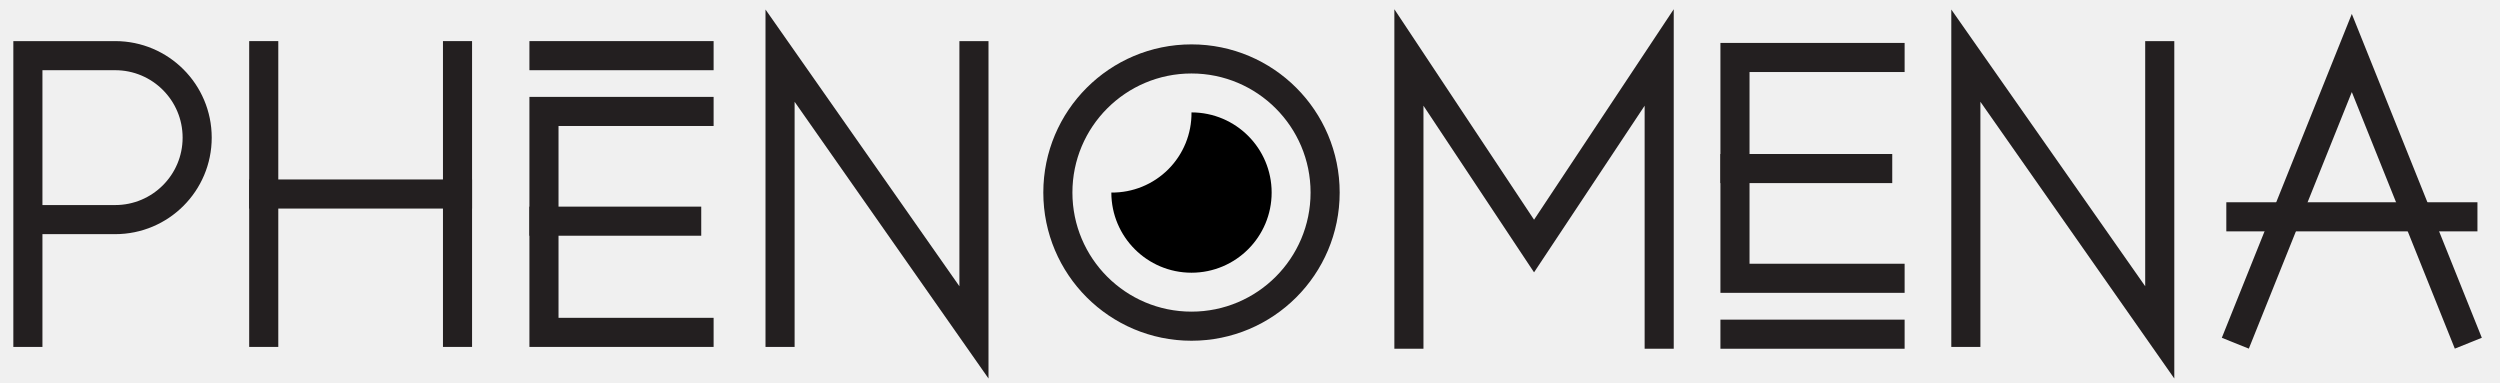
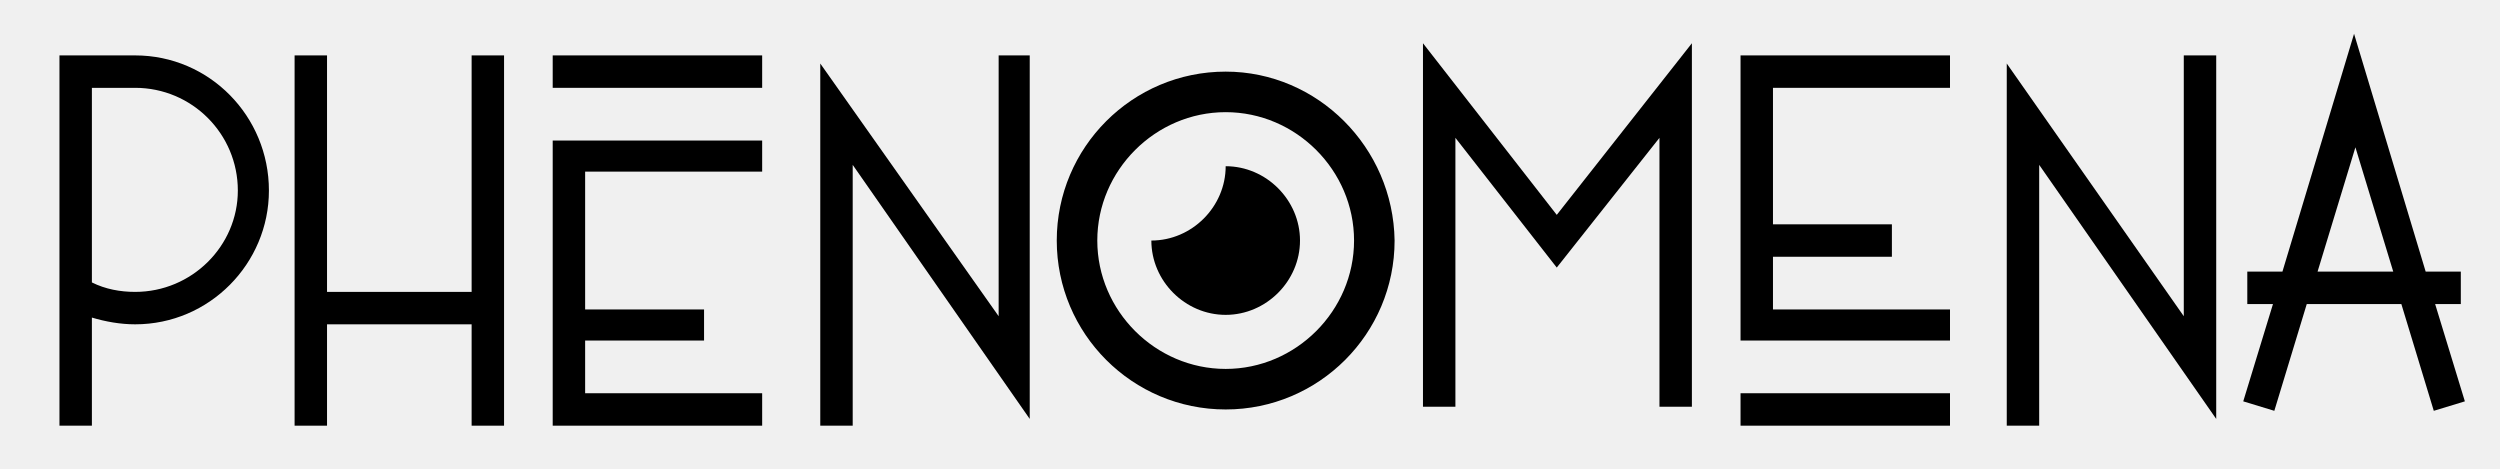
- <svg xmlns="http://www.w3.org/2000/svg" viewBox="0 0 206.17 31.55">
-   <defs>
-     <style>.cls-1{fill:none;stroke:#231f20;stroke-linecap:square;stroke-miterlimit:10;stroke-width:2.4px;}</style>
-   </defs>
-   <g id="Calque_2" data-name="Calque 2">
-     <path class="cls-1" d="M2.3,27.41V4.59H9.5a6.76,6.76,0,1,1,0,13.52H2.3" />
-     <line class="cls-1" x1="21.75" y1="4.59" x2="21.75" y2="27.41" />
-     <line class="cls-1" x1="37.73" y1="4.59" x2="37.73" y2="27.41" />
-     <line class="cls-1" x1="21.75" y1="16" x2="37.73" y2="16" />
-     <polyline class="cls-1" points="57.65 9.19 44.86 9.19 44.86 27.41 57.65 27.41" />
-     <line class="cls-1" x1="56.63" y1="18.24" x2="44.86" y2="18.24" />
-     <line class="cls-1" x1="44.86" y1="4.59" x2="57.65" y2="4.59" />
-     <polyline class="cls-1" points="64.33 27.41 64.33 4.59 80.32 27.41 80.32 4.59" />
-     <circle class="cls-1" cx="98.26" cy="15.88" r="11.02" />
-     <path d="M98.26,9.27a6.61,6.61,0,1,1-6.61,6.61A6.54,6.54,0,0,0,98.26,9.27Z" />
-     <polyline class="cls-1" points="162.12 27.41 162.12 4.59 178.11 27.41 178.11 4.59" />
-     <polyline class="cls-1" points="116.19 27.56 116.19 4.74 126.51 20.29 136.83 4.74 136.83 27.56" />
-     <polyline class="cls-1" points="184.79 27.19 193.95 4.37 203.11 27.19" />
-     <line class="cls-1" x1="184.8" y1="17.88" x2="203.11" y2="17.88" />
-     <polyline class="cls-1" points="155.87 22.95 143.08 22.95 143.08 4.74 155.87 4.74" />
-     <line class="cls-1" x1="154.85" y1="13.9" x2="143.08" y2="13.9" />
-     <line class="cls-1" x1="143.08" y1="27.56" x2="155.87" y2="27.56" />
+ <svg xmlns="http://www.w3.org/2000/svg" version="1.1" id="Calque_1" x="0px" y="0px" viewBox="0 0 185 34.7" style="enable-background:new 0 0 185 34.7;" xml:space="preserve">
+   <style type="text/css">
+ 	.st0{display:none;}
+ 	.st1{display:inline;fill:#FFFFFF;}
+ </style>
+   <g class="st0">
+     <path class="st1" d="M92.7,0C81.2,0,70.3,6.1,64.5,16.3l-0.6,1.2l0.6,1.2C70.3,28.8,81,34.9,92.7,34.9c11.5,0,22.4-6.1,28.2-16.3   l0.6-1.2l-0.6-1.2C115.1,6.3,104.2,0,92.7,0z M93.5,26.4c-5,0-8.9-4-8.9-8.9s4-8.9,8.9-8.9c5,0,8.9,4,8.9,8.9S98.4,26.4,93.5,26.4z    M69.3,17.5C73.5,11,80.2,6.6,87.7,5.2C83.2,7.3,80,12.1,80,17.5s3.2,10.1,7.9,12.3C80,28.4,73.2,24,69.3,17.5z M100.6,29.1   c4-2.4,6.5-6.7,6.5-11.7s-2.6-9.3-6.5-11.7c6.3,1.8,11.9,5.9,15.7,11.7C112.5,23.2,107,27.2,100.6,29.1z" />
+     <path class="st1" d="M93.5,10.7c0,3.4-2.8,6.7-6.7,6.7c0,3.8,3,6.7,6.7,6.7s6.7-3,6.7-6.7S97.2,10.7,93.5,10.7z" />
+     <path class="st1" d="M4.3,11.1H0V24h1.2v-4.7h3.1c2.3,0,4.1-1.8,4.1-4.1C8.4,13,6.6,11.1,4.3,11.1z M4.3,18.1H1.2v-5.7h3.1   c1.6,0,2.9,1.3,2.9,2.9S5.9,18.1,4.3,18.1z" />
+     <polygon class="st1" points="21.4,16.5 12.7,16.5 12.7,9.2 11.2,9.2 11.2,16.5 11.2,18.1 11.2,25.4 12.7,25.4 12.7,18.1 21.4,18.1    21.4,25.4 23,25.4 23,18.1 23,16.5 23,9.2 21.4,9.2  " />
+     <polygon class="st1" points="58.1,24 42.1,1.2 42.1,29 44.5,29 44.5,8.8 60.5,31.6 60.5,3.8 58.1,3.8  " />
+     <polygon class="st1" points="26.4,17.3 26.4,19.2 26.4,26.6 38.6,26.6 38.6,24.7 28.3,24.7 28.3,19.2 37.8,19.2 37.8,17.3    28.3,17.3 28.3,12 38.6,12 38.6,10.1 26.4,10.1  " />
+     <rect x="26.4" y="6.4" class="st1" width="12.2" height="1.9" />
+     <polygon class="st1" points="177.2,23.6 167,9 167,26.8 168.5,26.8 168.5,13.8 178.8,28.4 178.8,10.6 177.2,10.6  " />
+     <polygon class="st1" points="124.9,3.3 124.9,31.3 127.3,31.3 127.3,11.3 136.4,25 145.5,11.3 145.5,31.3 147.9,31.3 147.9,3.3    136.4,20.6  " />
+     <path class="st1" d="M192.1,25.8l1.1-0.5l-1.8-4.5h1.6v-1.2h-2.1l-3.2-7.9l-3.2,7.9h-2.1v1.2h1.6l-1.8,4.5l1.1,0.5l2-5h4.7   L192.1,25.8z M185.9,19.6l1.9-4.7l1.8,4.7H185.9z" />
+     <polygon class="st1" points="151.4,15.6 151.4,17.5 151.4,24.7 163.5,24.7 163.5,22.8 153.3,22.8 153.3,17.5 162.7,17.5    162.7,15.6 153.3,15.6 153.3,10.2 163.5,10.2 163.5,8.3 151.4,8.3  " />
+     <rect x="151.4" y="26.5" class="st1" width="12.2" height="1.9" />
+   </g>
+   <g>
+     <polygon points="105.3,3.2 105.3,30.1 107.7,30.1 107.7,10.2 115.2,19.8 122.8,10.2 122.8,30.1 125.2,30.1 125.2,3.2 115.2,15.9     " />
+     <path d="M180.1,30.4l2.3-0.7l-2.2-7.2h1.9v-2.4h-2.6l-5.3-17.6l-5.3,17.6h-2.6v2.4h1.9l-2.2,7.2l2.3,0.7l2.4-7.9h7L180.1,30.4z    M171.5,20.1l2.8-9.2l2.8,9.2H171.5z" />
+     <polygon points="161.6,23.4 148.5,4.7 148.5,31.5 150.9,31.5 150.9,12.2 164,31 164,4.1 161.6,4.1  " />
+     <polygon points="73.9,23.4 60.7,4.7 60.7,31.5 63.1,31.5 63.1,12.2 76.2,31 76.2,4.1 73.9,4.1  " />
+     <rect x="128.8" y="29.1" width="15.5" height="2.4" />
+     <polygon points="128.8,16.6 128.8,19 128.8,25.2 144.3,25.2 144.3,22.9 131.2,22.9 131.2,19 140,19 140,16.6 131.2,16.6 131.2,6.5    144.3,6.5 144.3,4.1 128.8,4.1  " />
+     <rect x="40.9" y="4.1" width="15.5" height="2.4" />
+     <polygon points="40.9,22.9 40.9,25.2 40.9,31.5 56.4,31.5 56.4,29.1 43.3,29.1 43.3,25.2 52.1,25.2 52.1,22.9 43.3,22.9 43.3,12.7    56.4,12.7 56.4,10.4 40.9,10.4  " />
+     <polygon points="34.9,21.6 24.2,21.6 24.2,4.1 21.8,4.1 21.8,21.6 21.8,24 21.8,31.5 24.2,31.5 24.2,24 34.9,24 34.9,31.5    37.3,31.5 37.3,24 37.3,21.6 37.3,4.1 34.9,4.1  " />
+     <path d="M10,4.1H4.4v27.4h2.4v-8c1,0.3,2.1,0.5,3.2,0.5c5.5,0,9.9-4.5,9.9-9.9C19.9,8.6,15.5,4.1,10,4.1z M10,21.6   c-1.1,0-2.2-0.2-3.2-0.7V6.5H10c4.2,0,7.6,3.4,7.6,7.6C17.6,18.2,14.2,21.6,10,21.6z" />
+     <path d="M90.7,5.3c-6.9,0-12.5,5.6-12.5,12.5c0,6.9,5.6,12.5,12.5,12.5c6.9,0,12.5-5.6,12.5-12.5C103.1,10.9,97.5,5.3,90.7,5.3z    M90.7,27.3c-5.2,0-9.5-4.3-9.5-9.5c0-5.2,4.3-9.5,9.5-9.5c5.2,0,9.5,4.3,9.5,9.5C100.2,23,95.9,27.3,90.7,27.3z" />
+     <path d="M90.7,12.3c0,3-2.5,5.5-5.5,5.5c0,3,2.5,5.5,5.5,5.5c3,0,5.5-2.5,5.5-5.5S93.7,12.3,90.7,12.3z" />
  </g>
</svg>
